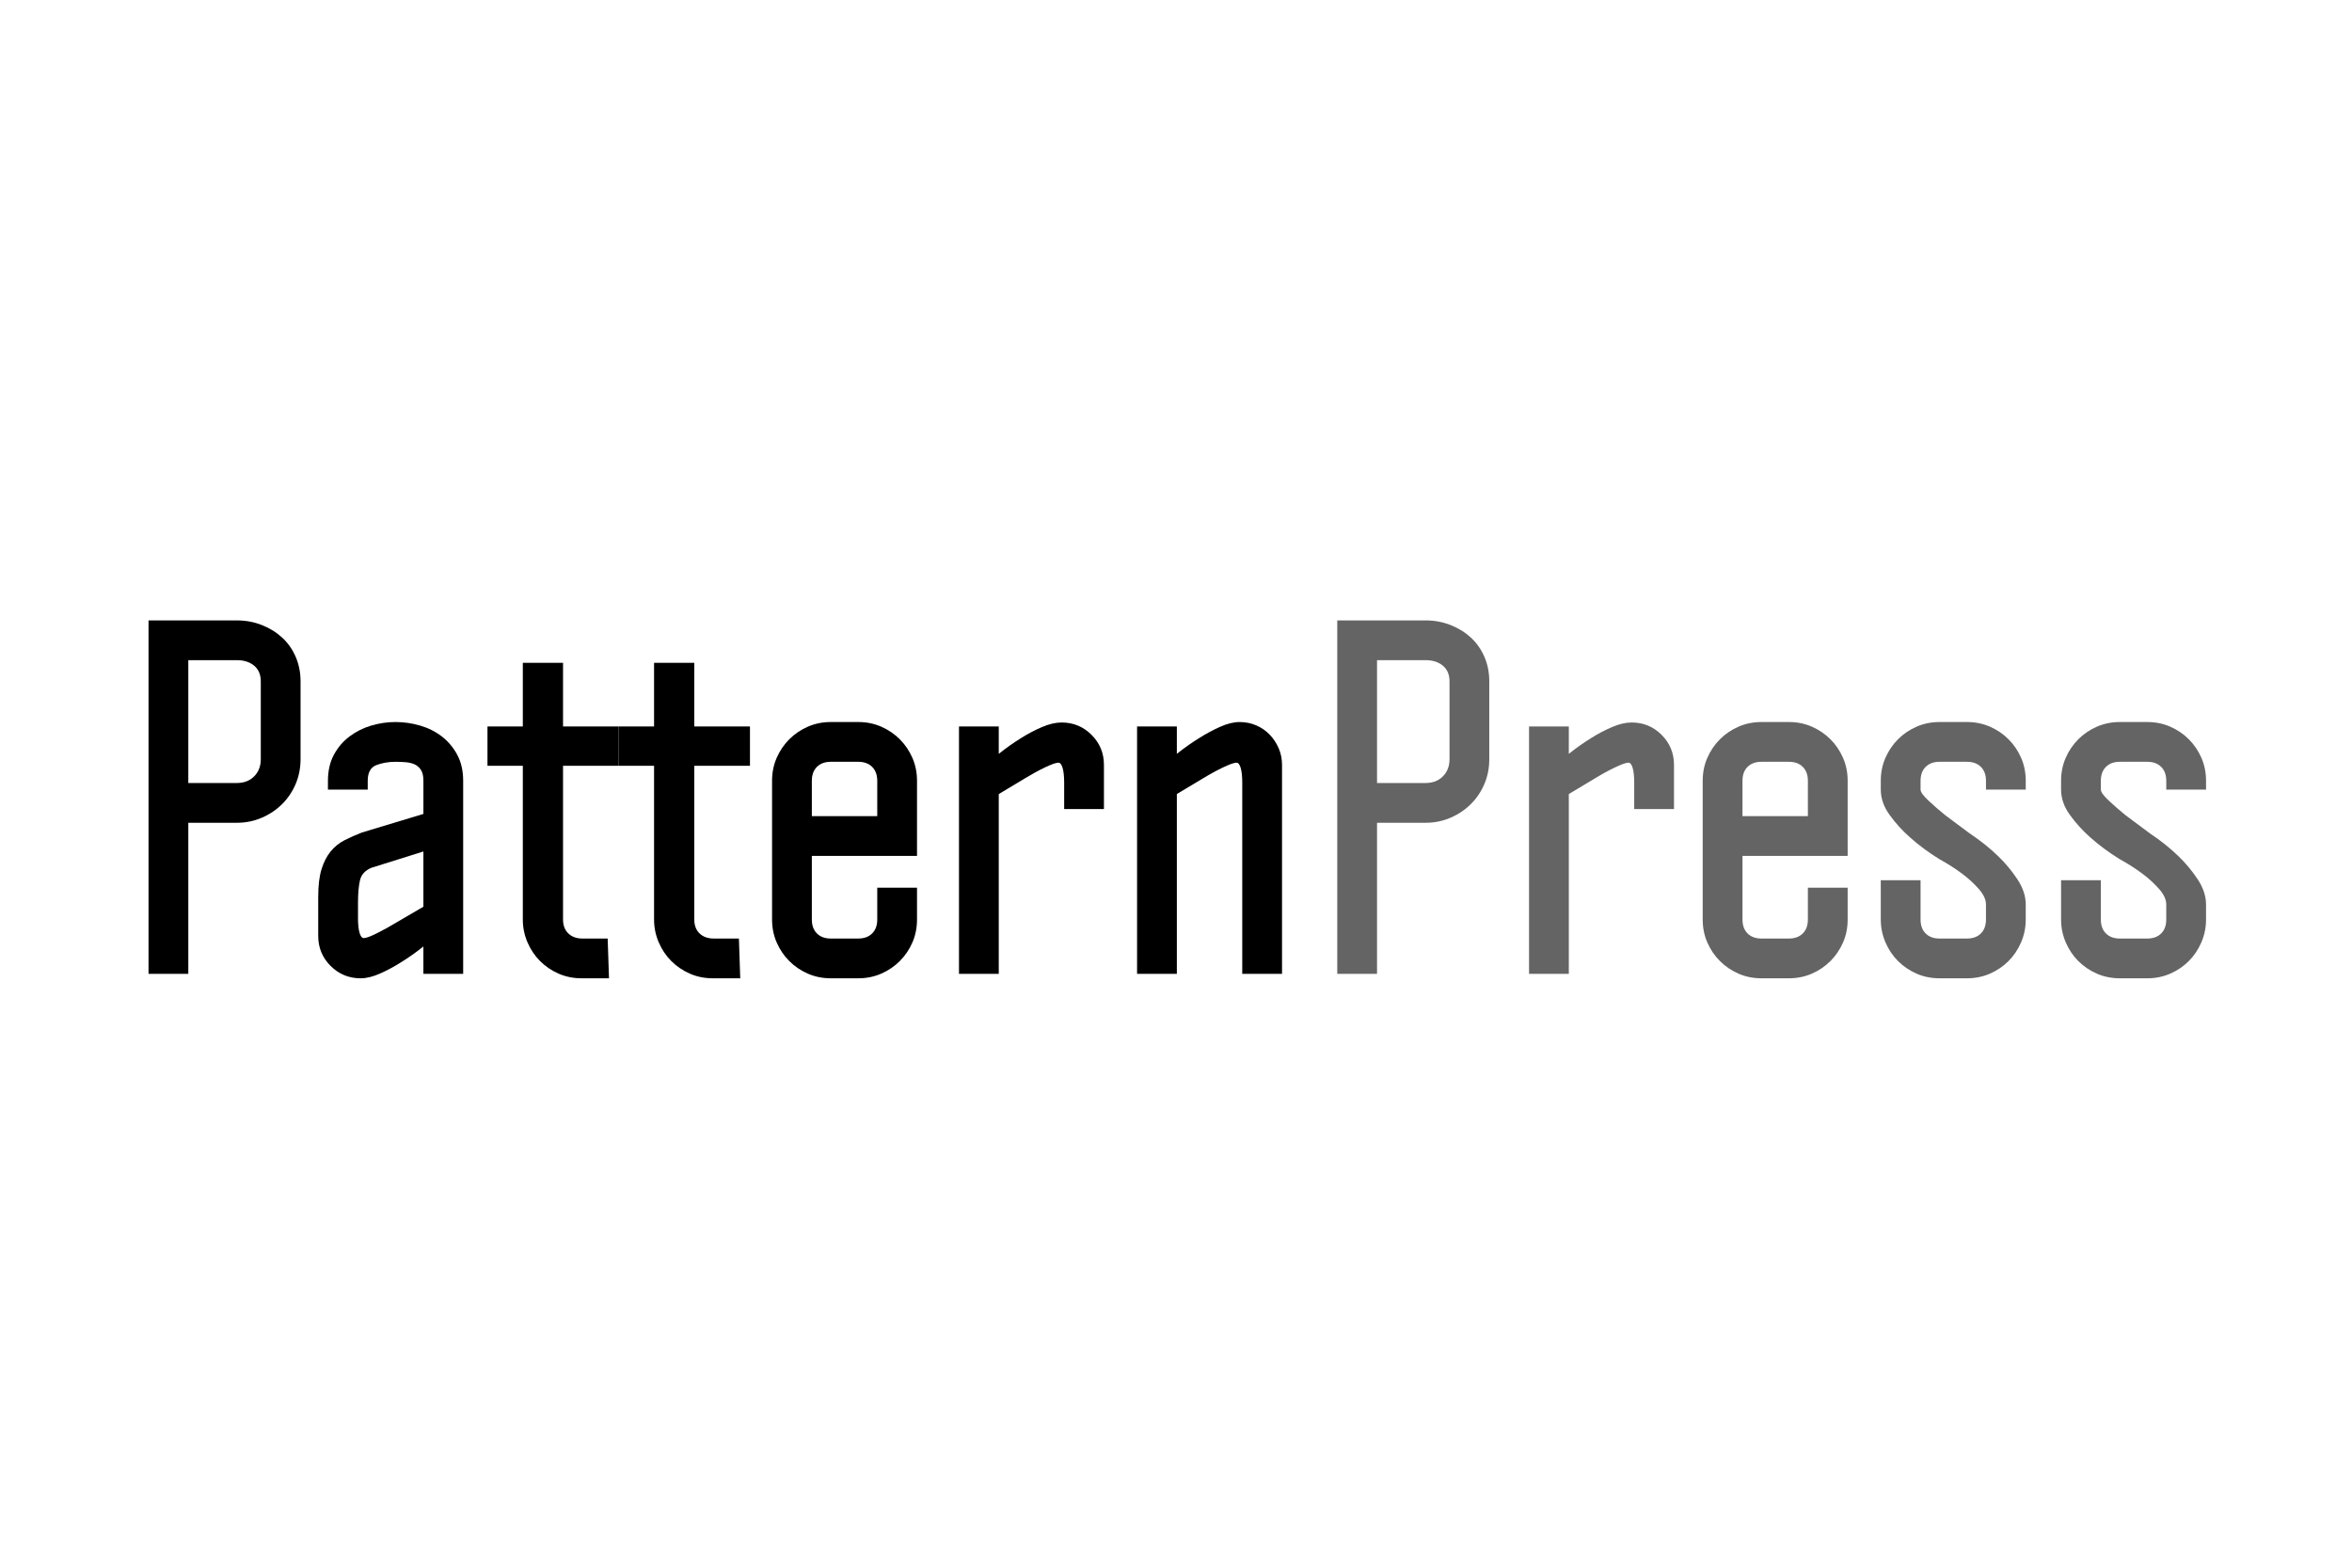
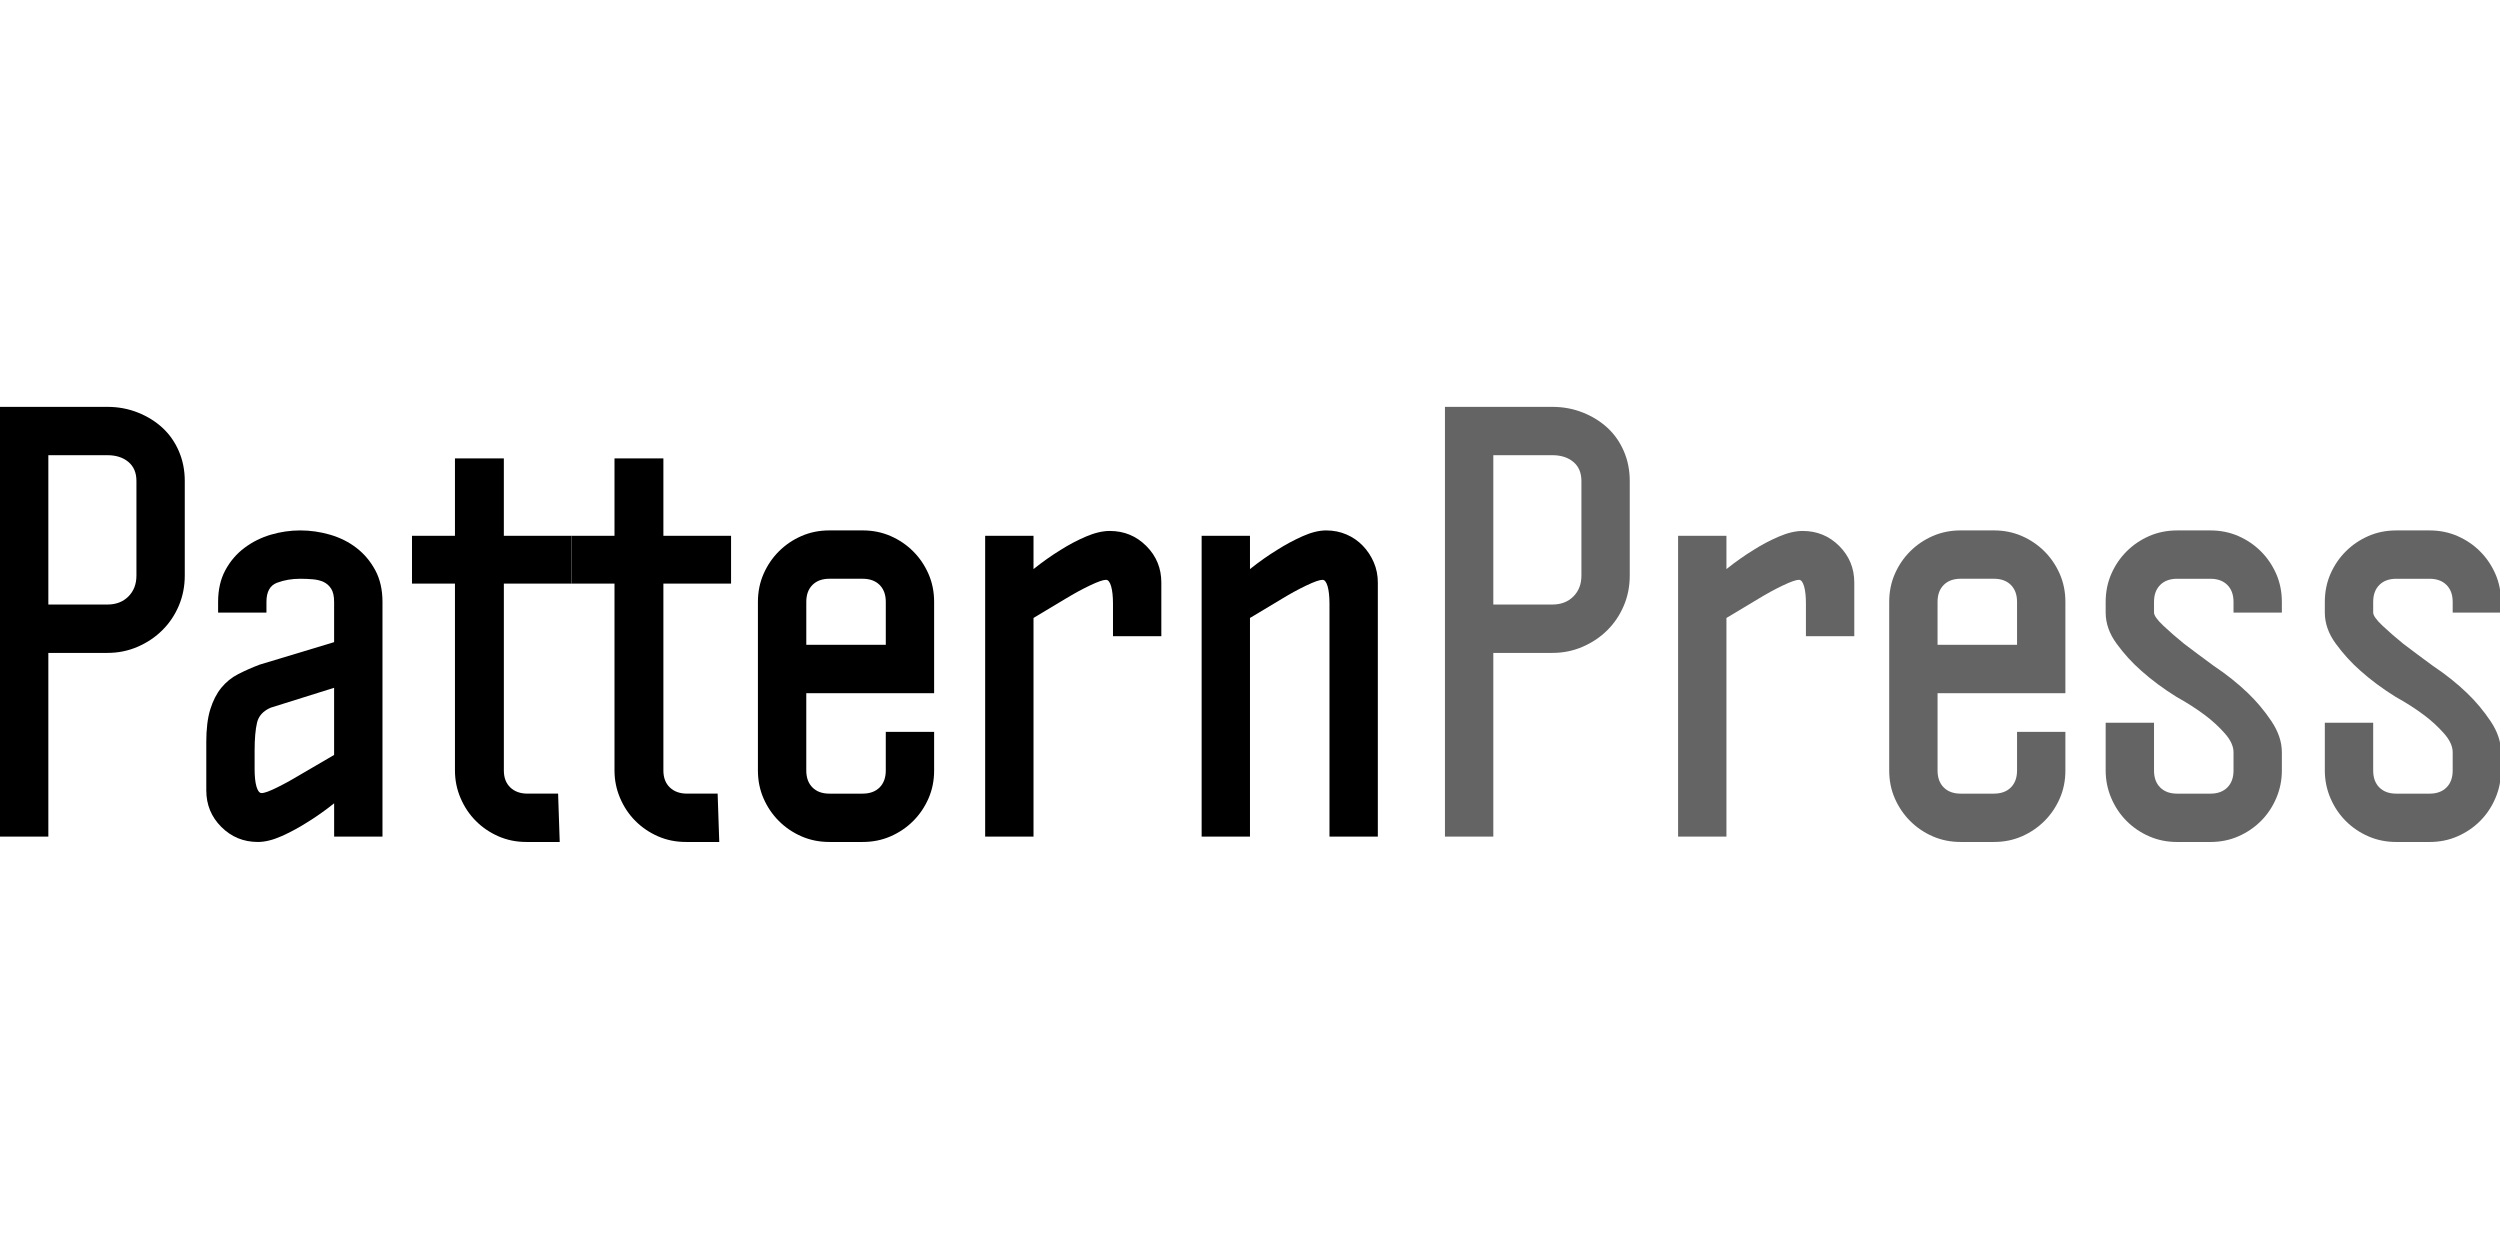
- <svg xmlns="http://www.w3.org/2000/svg" version="1.1" id="Layer_1" x="0px" y="0px" width="240px" height="160px" viewBox="0 0 240 160" enable-background="new 0 0 240 160" xml:space="preserve">
-   <path d="M15.157,63.32h9.019c0.901,0,1.75,0.158,2.547,0.474c0.797,0.315,1.488,0.744,2.074,1.285  c0.587,0.542,1.045,1.195,1.376,1.962c0.33,0.767,0.496,1.601,0.496,2.502v7.937c0,0.902-0.166,1.744-0.496,2.525  c-0.331,0.782-0.789,1.466-1.376,2.052c-0.586,0.586-1.277,1.053-2.074,1.397c-0.797,0.347-1.646,0.519-2.547,0.519h-4.961v15.422  h-4.058V63.32z M19.215,67.378v12.536h4.961c0.721,0,1.308-0.226,1.758-0.677c0.451-0.451,0.677-1.037,0.677-1.758v-7.937  c0-0.691-0.226-1.225-0.677-1.601c-0.45-0.375-1.037-0.564-1.758-0.564H19.215z" />
-   <path d="M32.473,91.504c0-1.143,0.112-2.074,0.338-2.797c0.226-0.721,0.533-1.322,0.924-1.803s0.864-0.864,1.421-1.15  c0.556-0.285,1.149-0.549,1.781-0.789l6.268-1.895v-3.381c0-0.48-0.083-0.849-0.248-1.105c-0.165-0.255-0.376-0.443-0.631-0.563  c-0.256-0.12-0.557-0.195-0.902-0.226c-0.346-0.029-0.698-0.045-1.06-0.045c-0.722,0-1.375,0.113-1.961,0.338  c-0.587,0.225-0.88,0.759-0.88,1.601v0.902h-4.059v-0.902c0-1.021,0.203-1.909,0.609-2.661c0.405-0.751,0.938-1.375,1.601-1.871  c0.661-0.496,1.397-0.864,2.21-1.105c0.812-0.24,1.638-0.361,2.479-0.361s1.676,0.121,2.503,0.361  c0.826,0.241,1.563,0.609,2.209,1.105s1.173,1.12,1.579,1.871c0.405,0.752,0.608,1.639,0.608,2.661v19.706h-4.059v-2.796  c-0.752,0.602-1.519,1.143-2.3,1.623c-0.661,0.422-1.36,0.797-2.097,1.128c-0.737,0.33-1.405,0.496-2.007,0.496  c-1.202,0-2.225-0.422-3.066-1.263c-0.842-0.842-1.262-1.863-1.262-3.066V91.504z M36.53,93.713c0,0.631,0.053,1.127,0.158,1.488  c0.104,0.36,0.248,0.541,0.429,0.541c0.24,0,0.69-0.165,1.353-0.496c0.661-0.33,1.337-0.706,2.029-1.127  c0.812-0.48,1.713-1.008,2.705-1.578v-5.637l-5.32,1.668c-0.632,0.271-1.015,0.691-1.15,1.263c-0.135,0.571-0.203,1.353-0.203,2.345  V93.713z" />
-   <path d="M62.143,99.846h-2.795c-0.843,0-1.624-0.158-2.346-0.474c-0.721-0.315-1.353-0.744-1.894-1.285s-0.97-1.18-1.285-1.917  c-0.315-0.735-0.474-1.51-0.474-2.322V78.156h-3.607v-4.013h3.607v-6.494h4.104v6.494h5.682v4.013h-5.682v15.692  c0,0.603,0.181,1.075,0.541,1.421c0.361,0.346,0.842,0.519,1.443,0.519h2.57L62.143,99.846z" />
-   <path d="M75.535,99.846H72.74c-0.843,0-1.624-0.158-2.346-0.474c-0.721-0.315-1.353-0.744-1.894-1.285s-0.97-1.18-1.285-1.917  c-0.315-0.735-0.474-1.51-0.474-2.322V78.156h-3.607v-4.013h3.607v-6.494h4.104v6.494h5.682v4.013h-5.682v15.692  c0,0.603,0.181,1.075,0.541,1.421c0.361,0.346,0.842,0.519,1.443,0.519h2.57L75.535,99.846z" />
-   <path d="M87.575,95.787c0.602,0,1.074-0.173,1.421-0.519c0.345-0.346,0.519-0.818,0.519-1.421v-3.246h4.058v3.246  c0,0.843-0.157,1.624-0.473,2.346c-0.316,0.721-0.744,1.353-1.285,1.894s-1.173,0.97-1.895,1.285s-1.503,0.474-2.345,0.474h-2.796  c-0.842,0-1.623-0.158-2.345-0.474s-1.353-0.744-1.894-1.285s-0.97-1.173-1.285-1.894c-0.315-0.722-0.474-1.503-0.474-2.346V79.689  c0-0.841,0.158-1.624,0.474-2.345c0.315-0.722,0.744-1.353,1.285-1.894s1.172-0.969,1.894-1.285  c0.722-0.315,1.503-0.474,2.345-0.474h2.796c0.842,0,1.623,0.158,2.345,0.474c0.722,0.316,1.354,0.744,1.895,1.285  s0.969,1.172,1.285,1.894c0.315,0.721,0.473,1.503,0.473,2.345v7.666H82.841v6.493c0,0.603,0.173,1.075,0.519,1.421  c0.345,0.346,0.818,0.519,1.42,0.519H87.575z M89.515,83.297v-3.608c0-0.601-0.174-1.075-0.519-1.42  c-0.347-0.345-0.819-0.519-1.421-0.519h-2.796c-0.602,0-1.075,0.173-1.42,0.519c-0.346,0.346-0.519,0.819-0.519,1.42v3.608H89.515z" />
-   <path d="M108.588,79.869c0-0.631-0.053-1.127-0.157-1.488c-0.105-0.361-0.248-0.541-0.429-0.541c-0.241,0-0.691,0.158-1.353,0.473  c-0.662,0.316-1.338,0.684-2.029,1.105c-0.812,0.481-1.714,1.022-2.705,1.623v18.354h-4.059V74.143h4.059v2.796  c0.751-0.601,1.518-1.142,2.299-1.624c0.661-0.42,1.36-0.789,2.098-1.105c0.736-0.315,1.404-0.473,2.006-0.473  c1.202,0,2.225,0.421,3.066,1.263c0.842,0.842,1.263,1.864,1.263,3.066v4.509h-4.059V79.869z" />
-   <path d="M126.76,79.869c0-0.631-0.053-1.127-0.156-1.488c-0.107-0.361-0.248-0.541-0.43-0.541c-0.24,0-0.691,0.158-1.352,0.473  c-0.662,0.316-1.338,0.684-2.029,1.105c-0.813,0.481-1.715,1.022-2.706,1.623v18.354h-4.059V74.143h4.059v2.796  c0.751-0.601,1.517-1.142,2.3-1.624c0.66-0.42,1.359-0.796,2.096-1.127c0.736-0.331,1.406-0.496,2.008-0.496  s1.164,0.113,1.691,0.338c0.525,0.226,0.984,0.541,1.375,0.947c0.391,0.406,0.699,0.873,0.924,1.398  c0.227,0.526,0.338,1.09,0.338,1.691v21.329h-4.059V79.869z" />
-   <path fill="#646464" d="M136.455,63.32h9.019c0.902,0,1.751,0.158,2.548,0.474c0.796,0.315,1.488,0.744,2.074,1.285  c0.587,0.542,1.044,1.195,1.376,1.962c0.33,0.767,0.495,1.601,0.495,2.502v7.937c0,0.902-0.165,1.744-0.495,2.525  c-0.332,0.782-0.789,1.466-1.376,2.052c-0.586,0.586-1.278,1.053-2.074,1.397c-0.797,0.347-1.646,0.519-2.548,0.519h-4.96v15.422  h-4.059V63.32z M140.514,67.378v12.536h4.96c0.722,0,1.308-0.226,1.759-0.677c0.451-0.451,0.677-1.037,0.677-1.758v-7.937  c0-0.691-0.226-1.225-0.677-1.601c-0.451-0.375-1.037-0.564-1.759-0.564H140.514z" />
-   <path fill="#646464" d="M166.757,79.869c0-0.631-0.053-1.127-0.157-1.488c-0.106-0.361-0.248-0.541-0.429-0.541  c-0.241,0-0.692,0.158-1.353,0.473c-0.662,0.316-1.338,0.684-2.029,1.105c-0.812,0.481-1.714,1.022-2.706,1.623v18.354h-4.058  V74.143h4.058v2.796c0.751-0.601,1.518-1.142,2.3-1.624c0.661-0.42,1.36-0.789,2.097-1.105c0.736-0.315,1.405-0.473,2.007-0.473  c1.202,0,2.225,0.421,3.066,1.263c0.841,0.842,1.263,1.864,1.263,3.066v4.509h-4.059V79.869z" />
-   <path fill="#646464" d="M182.539,95.787c0.601,0,1.074-0.173,1.42-0.519s0.519-0.818,0.519-1.421v-3.246h4.059v3.246  c0,0.843-0.157,1.624-0.474,2.346c-0.315,0.721-0.744,1.353-1.285,1.894s-1.172,0.97-1.894,1.285s-1.504,0.474-2.345,0.474h-2.796  c-0.842,0-1.623-0.158-2.345-0.474s-1.353-0.744-1.894-1.285c-0.542-0.541-0.97-1.173-1.285-1.894  c-0.316-0.722-0.474-1.503-0.474-2.346V79.689c0-0.841,0.157-1.624,0.474-2.345c0.315-0.722,0.743-1.353,1.285-1.894  c0.541-0.541,1.172-0.969,1.894-1.285c0.722-0.315,1.503-0.474,2.345-0.474h2.796c0.841,0,1.623,0.158,2.345,0.474  c0.722,0.316,1.353,0.744,1.894,1.285s0.97,1.172,1.285,1.894c0.316,0.721,0.474,1.503,0.474,2.345v7.666h-10.731v6.493  c0,0.603,0.172,1.075,0.519,1.421c0.345,0.346,0.818,0.519,1.42,0.519H182.539z M184.478,83.297v-3.608  c0-0.601-0.173-1.075-0.519-1.42c-0.346-0.345-0.819-0.519-1.42-0.519h-2.796c-0.602,0-1.075,0.173-1.42,0.519  c-0.347,0.346-0.519,0.819-0.519,1.42v3.608H184.478z" />
-   <path fill="#646464" d="M195.977,80.591c0,0.241,0.263,0.608,0.789,1.104c0.525,0.496,1.104,1,1.736,1.511  c0.751,0.571,1.578,1.188,2.479,1.849c1.082,0.722,2.044,1.488,2.886,2.3c0.722,0.692,1.376,1.474,1.962,2.345  c0.586,0.873,0.879,1.744,0.879,2.615v1.533c0,0.813-0.157,1.587-0.473,2.322c-0.316,0.737-0.744,1.376-1.285,1.917  s-1.173,0.97-1.895,1.285s-1.503,0.474-2.345,0.474h-2.796c-0.842,0-1.623-0.158-2.345-0.474s-1.353-0.744-1.894-1.285  s-0.97-1.18-1.285-1.917c-0.315-0.735-0.474-1.51-0.474-2.322v-4.013h4.059v4.013c0,0.603,0.173,1.075,0.519,1.421  c0.345,0.346,0.818,0.519,1.42,0.519h2.796c0.602,0,1.074-0.173,1.421-0.519c0.345-0.346,0.519-0.818,0.519-1.421v-1.533  c0-0.51-0.248-1.043-0.744-1.6s-1.045-1.061-1.646-1.512c-0.721-0.541-1.518-1.052-2.39-1.533c-1.112-0.691-2.104-1.428-2.976-2.209  c-0.752-0.661-1.437-1.412-2.052-2.255c-0.617-0.841-0.925-1.714-0.925-2.615v-0.902c0-0.841,0.158-1.624,0.474-2.345  c0.315-0.722,0.744-1.353,1.285-1.894s1.172-0.969,1.894-1.285c0.722-0.315,1.503-0.474,2.345-0.474h2.796  c0.842,0,1.623,0.158,2.345,0.474c0.722,0.316,1.354,0.744,1.895,1.285s0.969,1.172,1.285,1.894  c0.315,0.721,0.473,1.503,0.473,2.345v0.902h-4.058v-0.902c0-0.601-0.174-1.075-0.519-1.42c-0.347-0.345-0.819-0.519-1.421-0.519  h-2.796c-0.602,0-1.075,0.173-1.42,0.519c-0.346,0.346-0.519,0.819-0.519,1.42V80.591z" />
-   <path fill="#646464" d="M214.374,80.591c0,0.241,0.263,0.608,0.789,1.104c0.525,0.496,1.104,1,1.736,1.511  c0.751,0.571,1.578,1.188,2.479,1.849c1.082,0.722,2.044,1.488,2.886,2.3c0.722,0.692,1.376,1.474,1.962,2.345  c0.586,0.873,0.879,1.744,0.879,2.615v1.533c0,0.813-0.157,1.587-0.473,2.322c-0.316,0.737-0.744,1.376-1.285,1.917  s-1.173,0.97-1.895,1.285s-1.503,0.474-2.345,0.474h-2.796c-0.842,0-1.623-0.158-2.345-0.474s-1.353-0.744-1.894-1.285  s-0.97-1.18-1.285-1.917c-0.315-0.735-0.474-1.51-0.474-2.322v-4.013h4.059v4.013c0,0.603,0.173,1.075,0.519,1.421  c0.345,0.346,0.818,0.519,1.42,0.519h2.796c0.602,0,1.074-0.173,1.421-0.519c0.345-0.346,0.519-0.818,0.519-1.421v-1.533  c0-0.51-0.248-1.043-0.744-1.6s-1.045-1.061-1.646-1.512c-0.721-0.541-1.518-1.052-2.39-1.533c-1.112-0.691-2.104-1.428-2.976-2.209  c-0.752-0.661-1.437-1.412-2.052-2.255c-0.617-0.841-0.925-1.714-0.925-2.615v-0.902c0-0.841,0.158-1.624,0.474-2.345  c0.315-0.722,0.744-1.353,1.285-1.894s1.172-0.969,1.894-1.285c0.722-0.315,1.503-0.474,2.345-0.474h2.796  c0.842,0,1.623,0.158,2.345,0.474c0.722,0.316,1.354,0.744,1.895,1.285s0.969,1.172,1.285,1.894  c0.315,0.721,0.473,1.503,0.473,2.345v0.902h-4.058v-0.902c0-0.601-0.174-1.075-0.519-1.42c-0.347-0.345-0.819-0.519-1.421-0.519  h-2.796c-0.602,0-1.075,0.173-1.42,0.519c-0.346,0.346-0.519,0.819-0.519,1.42V80.591z" />
+ <svg xmlns="http://www.w3.org/2000/svg" version="1.1" id="Layer_1" x="0px" y="0px" width="240px" height="120px" viewBox="0 0 240 120" enable-background="new 0 0 240 120" xml:space="preserve">
+   <path d="M0,39.059h10.313c1.031,0,2.001,0.181,2.913,0.542c0.911,0.361,1.702,0.85,2.372,1.468c0.671,0.62,1.195,1.367,1.573,2.245  c0.377,0.877,0.567,1.829,0.567,2.862v9.076c0,1.029-0.19,1.993-0.567,2.886c-0.378,0.896-0.902,1.678-1.573,2.348  c-0.67,0.67-1.461,1.204-2.372,1.599c-0.912,0.396-1.882,0.594-2.913,0.594H4.641v17.636H0V39.059z M4.641,43.699v14.336h5.673  c0.824,0,1.496-0.257,2.011-0.772c0.516-0.517,0.773-1.186,0.773-2.011v-9.076c0-0.791-0.258-1.401-0.773-1.831  c-0.515-0.431-1.187-0.646-2.011-0.646H4.641z" />
+   <path d="M19.802,71.29c0-1.307,0.128-2.372,0.386-3.198c0.258-0.824,0.61-1.513,1.057-2.063c0.446-0.548,0.988-0.986,1.625-1.315  c0.635-0.326,1.314-0.626,2.037-0.902l7.168-2.166v-3.866c0-0.549-0.095-0.972-0.284-1.265c-0.188-0.29-0.429-0.506-0.721-0.644  c-0.292-0.137-0.636-0.224-1.031-0.258c-0.396-0.034-0.799-0.052-1.212-0.052c-0.825,0-1.572,0.129-2.242,0.387  c-0.671,0.258-1.006,0.869-1.006,1.831v1.031h-4.641v-1.031c0-1.168,0.232-2.183,0.697-3.044c0.463-0.857,1.073-1.571,1.831-2.139  c0.756-0.568,1.598-0.988,2.527-1.264c0.928-0.274,1.873-0.412,2.835-0.412s1.917,0.138,2.863,0.412  c0.945,0.275,1.787,0.695,2.526,1.264c0.739,0.567,1.341,1.281,1.805,2.139c0.464,0.861,0.696,1.876,0.696,3.044v22.535h-4.641  v-3.197c-0.86,0.688-1.737,1.308-2.63,1.855c-0.756,0.482-1.556,0.912-2.398,1.291c-0.843,0.376-1.607,0.566-2.295,0.566  c-1.375,0-2.544-0.482-3.507-1.443c-0.963-0.962-1.443-2.131-1.443-3.507V71.29z M24.442,73.815c0,0.722,0.061,1.289,0.181,1.703  c0.12,0.41,0.284,0.618,0.491,0.618c0.274,0,0.789-0.188,1.546-0.568c0.756-0.377,1.529-0.807,2.321-1.288  c0.928-0.55,1.958-1.152,3.093-1.805v-6.447l-6.084,1.908c-0.722,0.31-1.161,0.791-1.315,1.444  c-0.154,0.652-0.232,1.547-0.232,2.683V73.815z" />
+   <path d="M53.733,80.829h-3.196c-0.964,0-1.857-0.18-2.683-0.542c-0.824-0.36-1.547-0.851-2.166-1.47  c-0.619-0.618-1.109-1.348-1.47-2.191c-0.361-0.842-0.542-1.727-0.542-2.655V56.025h-4.125v-4.591h4.125v-7.427h4.693v7.427h6.498  v4.591H48.37v17.945c0,0.688,0.207,1.229,0.619,1.625c0.413,0.395,0.962,0.593,1.65,0.593h2.939L53.733,80.829z" />
+   <path d="M69.049,80.829h-3.196c-0.964,0-1.857-0.18-2.683-0.542c-0.824-0.36-1.547-0.851-2.166-1.47  c-0.619-0.618-1.109-1.348-1.47-2.191c-0.36-0.842-0.542-1.727-0.542-2.655V56.025h-4.125v-4.591h4.125v-7.427h4.693v7.427h6.497  v4.591h-6.497v17.945c0,0.688,0.207,1.229,0.619,1.625c0.413,0.395,0.962,0.593,1.65,0.593h2.939L69.049,80.829z" />
+   <path d="M82.817,76.188c0.688,0,1.229-0.198,1.626-0.593c0.393-0.396,0.592-0.937,0.592-1.625v-3.713h4.641v3.713  c0,0.963-0.18,1.857-0.541,2.682c-0.362,0.825-0.851,1.547-1.47,2.165c-0.619,0.619-1.341,1.109-2.166,1.47  c-0.826,0.362-1.719,0.542-2.682,0.542h-3.197c-0.963,0-1.856-0.18-2.682-0.542c-0.825-0.36-1.547-0.851-2.166-1.47  c-0.618-0.618-1.109-1.34-1.47-2.165c-0.36-0.824-0.542-1.719-0.542-2.682V57.778c0-0.962,0.181-1.857,0.542-2.683  c0.361-0.824,0.852-1.547,1.47-2.165c0.619-0.618,1.341-1.109,2.166-1.47c0.825-0.361,1.719-0.541,2.682-0.541h3.197  c0.963,0,1.856,0.18,2.682,0.541c0.825,0.36,1.547,0.852,2.166,1.47c0.619,0.618,1.108,1.341,1.47,2.165  c0.361,0.825,0.541,1.721,0.541,2.683v8.767H77.403v7.426c0,0.688,0.198,1.229,0.593,1.625c0.395,0.395,0.936,0.593,1.624,0.593  H82.817z M85.036,61.904v-4.126c0-0.688-0.199-1.229-0.592-1.625c-0.397-0.394-0.938-0.593-1.626-0.593h-3.197  c-0.688,0-1.229,0.199-1.624,0.593c-0.396,0.396-0.593,0.938-0.593,1.625v4.126H85.036z" />
+   <path d="M106.848,57.983c0-0.721-0.061-1.288-0.18-1.702c-0.121-0.411-0.283-0.618-0.49-0.618c-0.276,0-0.791,0.182-1.547,0.542  c-0.757,0.361-1.53,0.782-2.321,1.263c-0.928,0.551-1.96,1.171-3.093,1.856v20.989h-4.642V51.435h4.642v3.198  c0.858-0.688,1.735-1.307,2.628-1.856c0.756-0.48,1.556-0.903,2.399-1.264s1.606-0.542,2.294-0.542c1.375,0,2.544,0.481,3.507,1.445  c0.962,0.963,1.443,2.131,1.443,3.505v5.156h-4.641V57.983z" />
+   <path d="M127.63,57.983c0-0.721-0.061-1.288-0.18-1.702c-0.122-0.411-0.282-0.618-0.491-0.618c-0.274,0-0.79,0.182-1.546,0.542  c-0.757,0.361-1.529,0.782-2.32,1.263c-0.93,0.551-1.961,1.171-3.095,1.856v20.989h-4.641V51.435h4.641v3.198  c0.86-0.688,1.734-1.307,2.63-1.856c0.756-0.48,1.556-0.911,2.397-1.29c0.843-0.378,1.607-0.566,2.296-0.566  c0.688,0,1.332,0.129,1.935,0.386c0.602,0.258,1.125,0.618,1.572,1.083c0.446,0.465,0.8,0.998,1.057,1.6  c0.259,0.601,0.387,1.247,0.387,1.933v24.393h-4.642V57.983z" />
+   <path fill="#646464" d="M138.717,39.059h10.314c1.032,0,2.002,0.181,2.913,0.542c0.91,0.361,1.702,0.85,2.373,1.468  c0.671,0.62,1.193,1.367,1.572,2.245c0.378,0.877,0.567,1.829,0.567,2.862v9.076c0,1.029-0.189,1.993-0.567,2.886  c-0.379,0.896-0.901,1.678-1.572,2.348s-1.463,1.204-2.373,1.599c-0.911,0.396-1.881,0.594-2.913,0.594h-5.673v17.636h-4.642V39.059  z M143.358,43.699v14.336h5.673c0.825,0,1.496-0.257,2.011-0.772c0.516-0.517,0.774-1.186,0.774-2.011v-9.076  c0-0.791-0.259-1.401-0.774-1.831c-0.515-0.431-1.186-0.646-2.011-0.646H143.358z" />
+   <path fill="#646464" d="M173.37,57.983c0-0.721-0.06-1.288-0.18-1.702c-0.121-0.411-0.283-0.618-0.49-0.618  c-0.275,0-0.792,0.182-1.547,0.542c-0.758,0.361-1.529,0.782-2.32,1.263c-0.929,0.551-1.96,1.171-3.095,1.856v20.989h-4.641V51.435  h4.641v3.198c0.859-0.688,1.735-1.307,2.63-1.856c0.757-0.48,1.556-0.903,2.398-1.264s1.606-0.542,2.294-0.542  c1.375,0,2.545,0.481,3.508,1.445c0.961,0.963,1.443,2.131,1.443,3.505v5.156h-4.642V57.983z" />
+   <path fill="#646464" d="M191.419,76.188c0.688,0,1.229-0.198,1.624-0.593c0.396-0.396,0.593-0.937,0.593-1.625v-3.713h4.641v3.713  c0,0.963-0.179,1.857-0.541,2.682c-0.36,0.825-0.851,1.547-1.47,2.165c-0.619,0.619-1.34,1.109-2.164,1.47  c-0.826,0.362-1.722,0.542-2.683,0.542h-3.197c-0.963,0-1.856-0.18-2.682-0.542c-0.825-0.36-1.547-0.851-2.165-1.47  c-0.619-0.618-1.109-1.34-1.47-2.165c-0.362-0.824-0.541-1.719-0.541-2.682V57.778c0-0.962,0.179-1.857,0.541-2.683  c0.36-0.824,0.851-1.547,1.47-2.165c0.618-0.618,1.34-1.109,2.165-1.47c0.825-0.361,1.719-0.541,2.682-0.541h3.197  c0.961,0,1.856,0.18,2.683,0.541c0.824,0.36,1.545,0.852,2.164,1.47s1.109,1.341,1.47,2.165c0.362,0.825,0.541,1.721,0.541,2.683  v8.767h-12.271v7.426c0,0.688,0.197,1.229,0.594,1.625c0.395,0.395,0.936,0.593,1.623,0.593H191.419z M193.636,61.904v-4.126  c0-0.688-0.197-1.229-0.593-1.625c-0.395-0.394-0.937-0.593-1.624-0.593h-3.197c-0.688,0-1.229,0.199-1.623,0.593  c-0.396,0.396-0.594,0.938-0.594,1.625v4.126H193.636z" />
+   <path fill="#646464" d="M206.787,58.81c0,0.275,0.3,0.696,0.901,1.263c0.602,0.567,1.264,1.144,1.985,1.728  c0.86,0.653,1.806,1.359,2.836,2.114c1.238,0.825,2.338,1.703,3.301,2.631c0.825,0.791,1.574,1.685,2.244,2.681  c0.669,0.999,1.004,1.994,1.004,2.99v1.755c0,0.929-0.179,1.813-0.539,2.655c-0.363,0.844-0.853,1.573-1.471,2.191  c-0.618,0.619-1.341,1.109-2.166,1.47c-0.825,0.362-1.719,0.542-2.682,0.542h-3.197c-0.963,0-1.856-0.18-2.682-0.542  c-0.825-0.36-1.546-0.851-2.166-1.47c-0.618-0.618-1.108-1.348-1.469-2.191c-0.361-0.842-0.542-1.727-0.542-2.655v-4.59h4.642v4.59  c0,0.688,0.196,1.229,0.593,1.625c0.394,0.395,0.936,0.593,1.624,0.593h3.197c0.688,0,1.228-0.198,1.625-0.593  c0.394-0.396,0.593-0.937,0.593-1.625v-1.755c0-0.582-0.284-1.192-0.852-1.829c-0.566-0.636-1.194-1.212-1.883-1.729  c-0.824-0.619-1.735-1.202-2.732-1.753c-1.272-0.791-2.406-1.633-3.403-2.526c-0.859-0.756-1.644-1.615-2.347-2.579  c-0.706-0.961-1.057-1.96-1.057-2.99v-1.031c0-0.962,0.181-1.857,0.542-2.683c0.36-0.824,0.851-1.547,1.469-2.165  c0.62-0.618,1.341-1.109,2.166-1.47c0.825-0.361,1.719-0.541,2.682-0.541h3.197c0.963,0,1.856,0.18,2.682,0.541  c0.825,0.36,1.548,0.852,2.166,1.47s1.107,1.341,1.471,2.165c0.36,0.825,0.539,1.721,0.539,2.683v1.031h-4.64v-1.031  c0-0.688-0.199-1.229-0.593-1.625c-0.397-0.394-0.938-0.593-1.625-0.593h-3.197c-0.688,0-1.23,0.199-1.624,0.593  c-0.396,0.396-0.593,0.938-0.593,1.625V58.81z" />
+   <path fill="#646464" d="M227.827,58.81c0,0.275,0.299,0.696,0.901,1.263c0.601,0.567,1.264,1.144,1.985,1.728  c0.859,0.653,1.806,1.359,2.836,2.114c1.238,0.825,2.338,1.703,3.3,2.631c0.825,0.791,1.574,1.685,2.243,2.681  c0.67,0.999,1.006,1.994,1.006,2.99v1.755c0,0.929-0.181,1.813-0.541,2.655c-0.361,0.844-0.851,1.573-1.469,2.191  c-0.619,0.619-1.343,1.109-2.168,1.47c-0.824,0.362-1.718,0.542-2.68,0.542h-3.198c-0.963,0-1.855-0.18-2.681-0.542  c-0.826-0.36-1.547-0.851-2.166-1.47c-0.619-0.618-1.109-1.348-1.47-2.191c-0.361-0.842-0.542-1.727-0.542-2.655v-4.59h4.643v4.59  c0,0.688,0.196,1.229,0.592,1.625c0.394,0.395,0.936,0.593,1.624,0.593h3.198c0.688,0,1.228-0.198,1.624-0.593  c0.395-0.396,0.594-0.937,0.594-1.625v-1.755c0-0.582-0.284-1.192-0.852-1.829c-0.568-0.636-1.195-1.212-1.884-1.729  c-0.824-0.619-1.734-1.202-2.731-1.753c-1.273-0.791-2.407-1.633-3.403-2.526c-0.86-0.756-1.644-1.615-2.347-2.579  c-0.706-0.961-1.058-1.96-1.058-2.99v-1.031c0-0.962,0.181-1.857,0.542-2.683c0.36-0.824,0.851-1.547,1.47-2.165  s1.34-1.109,2.166-1.47c0.825-0.361,1.718-0.541,2.681-0.541h3.198c0.962,0,1.855,0.18,2.68,0.541  c0.825,0.36,1.549,0.852,2.168,1.47c0.618,0.618,1.107,1.341,1.469,2.165c0.36,0.825,0.541,1.721,0.541,2.683v1.031h-4.64v-1.031  c0-0.688-0.199-1.229-0.594-1.625c-0.396-0.394-0.937-0.593-1.624-0.593h-3.198c-0.688,0-1.23,0.199-1.624,0.593  c-0.396,0.396-0.592,0.938-0.592,1.625V58.81z" />
</svg>
